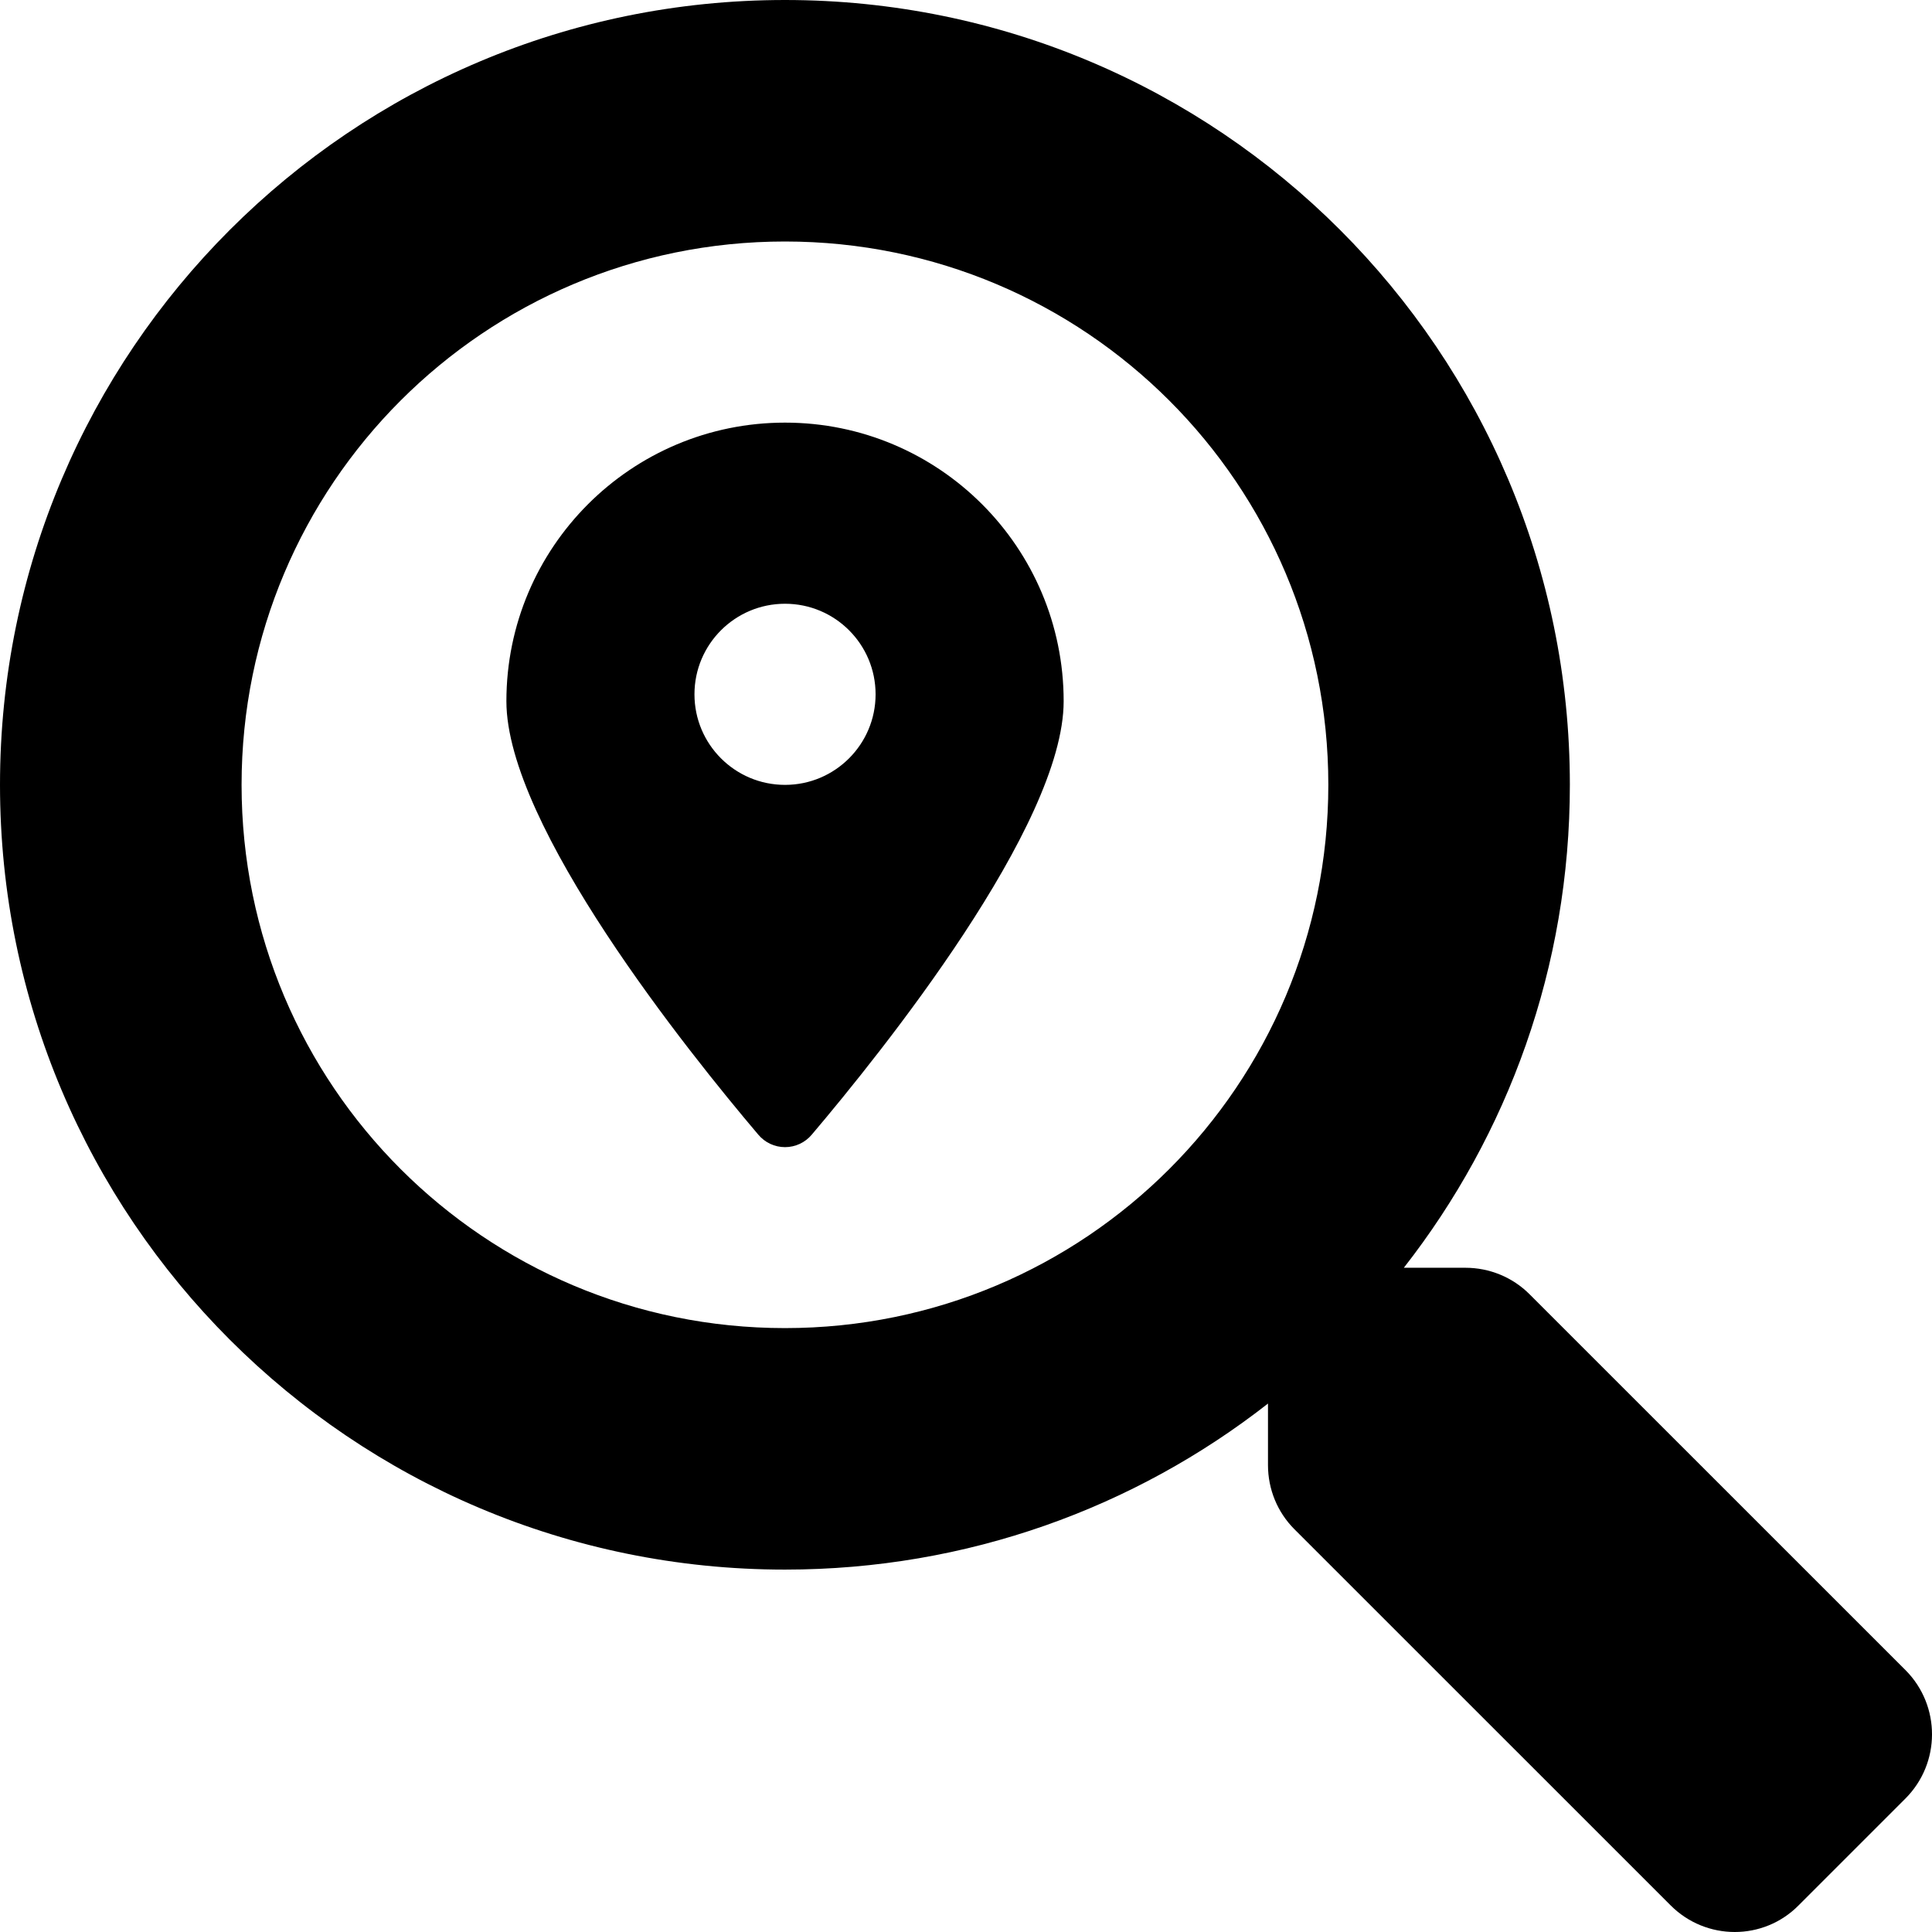
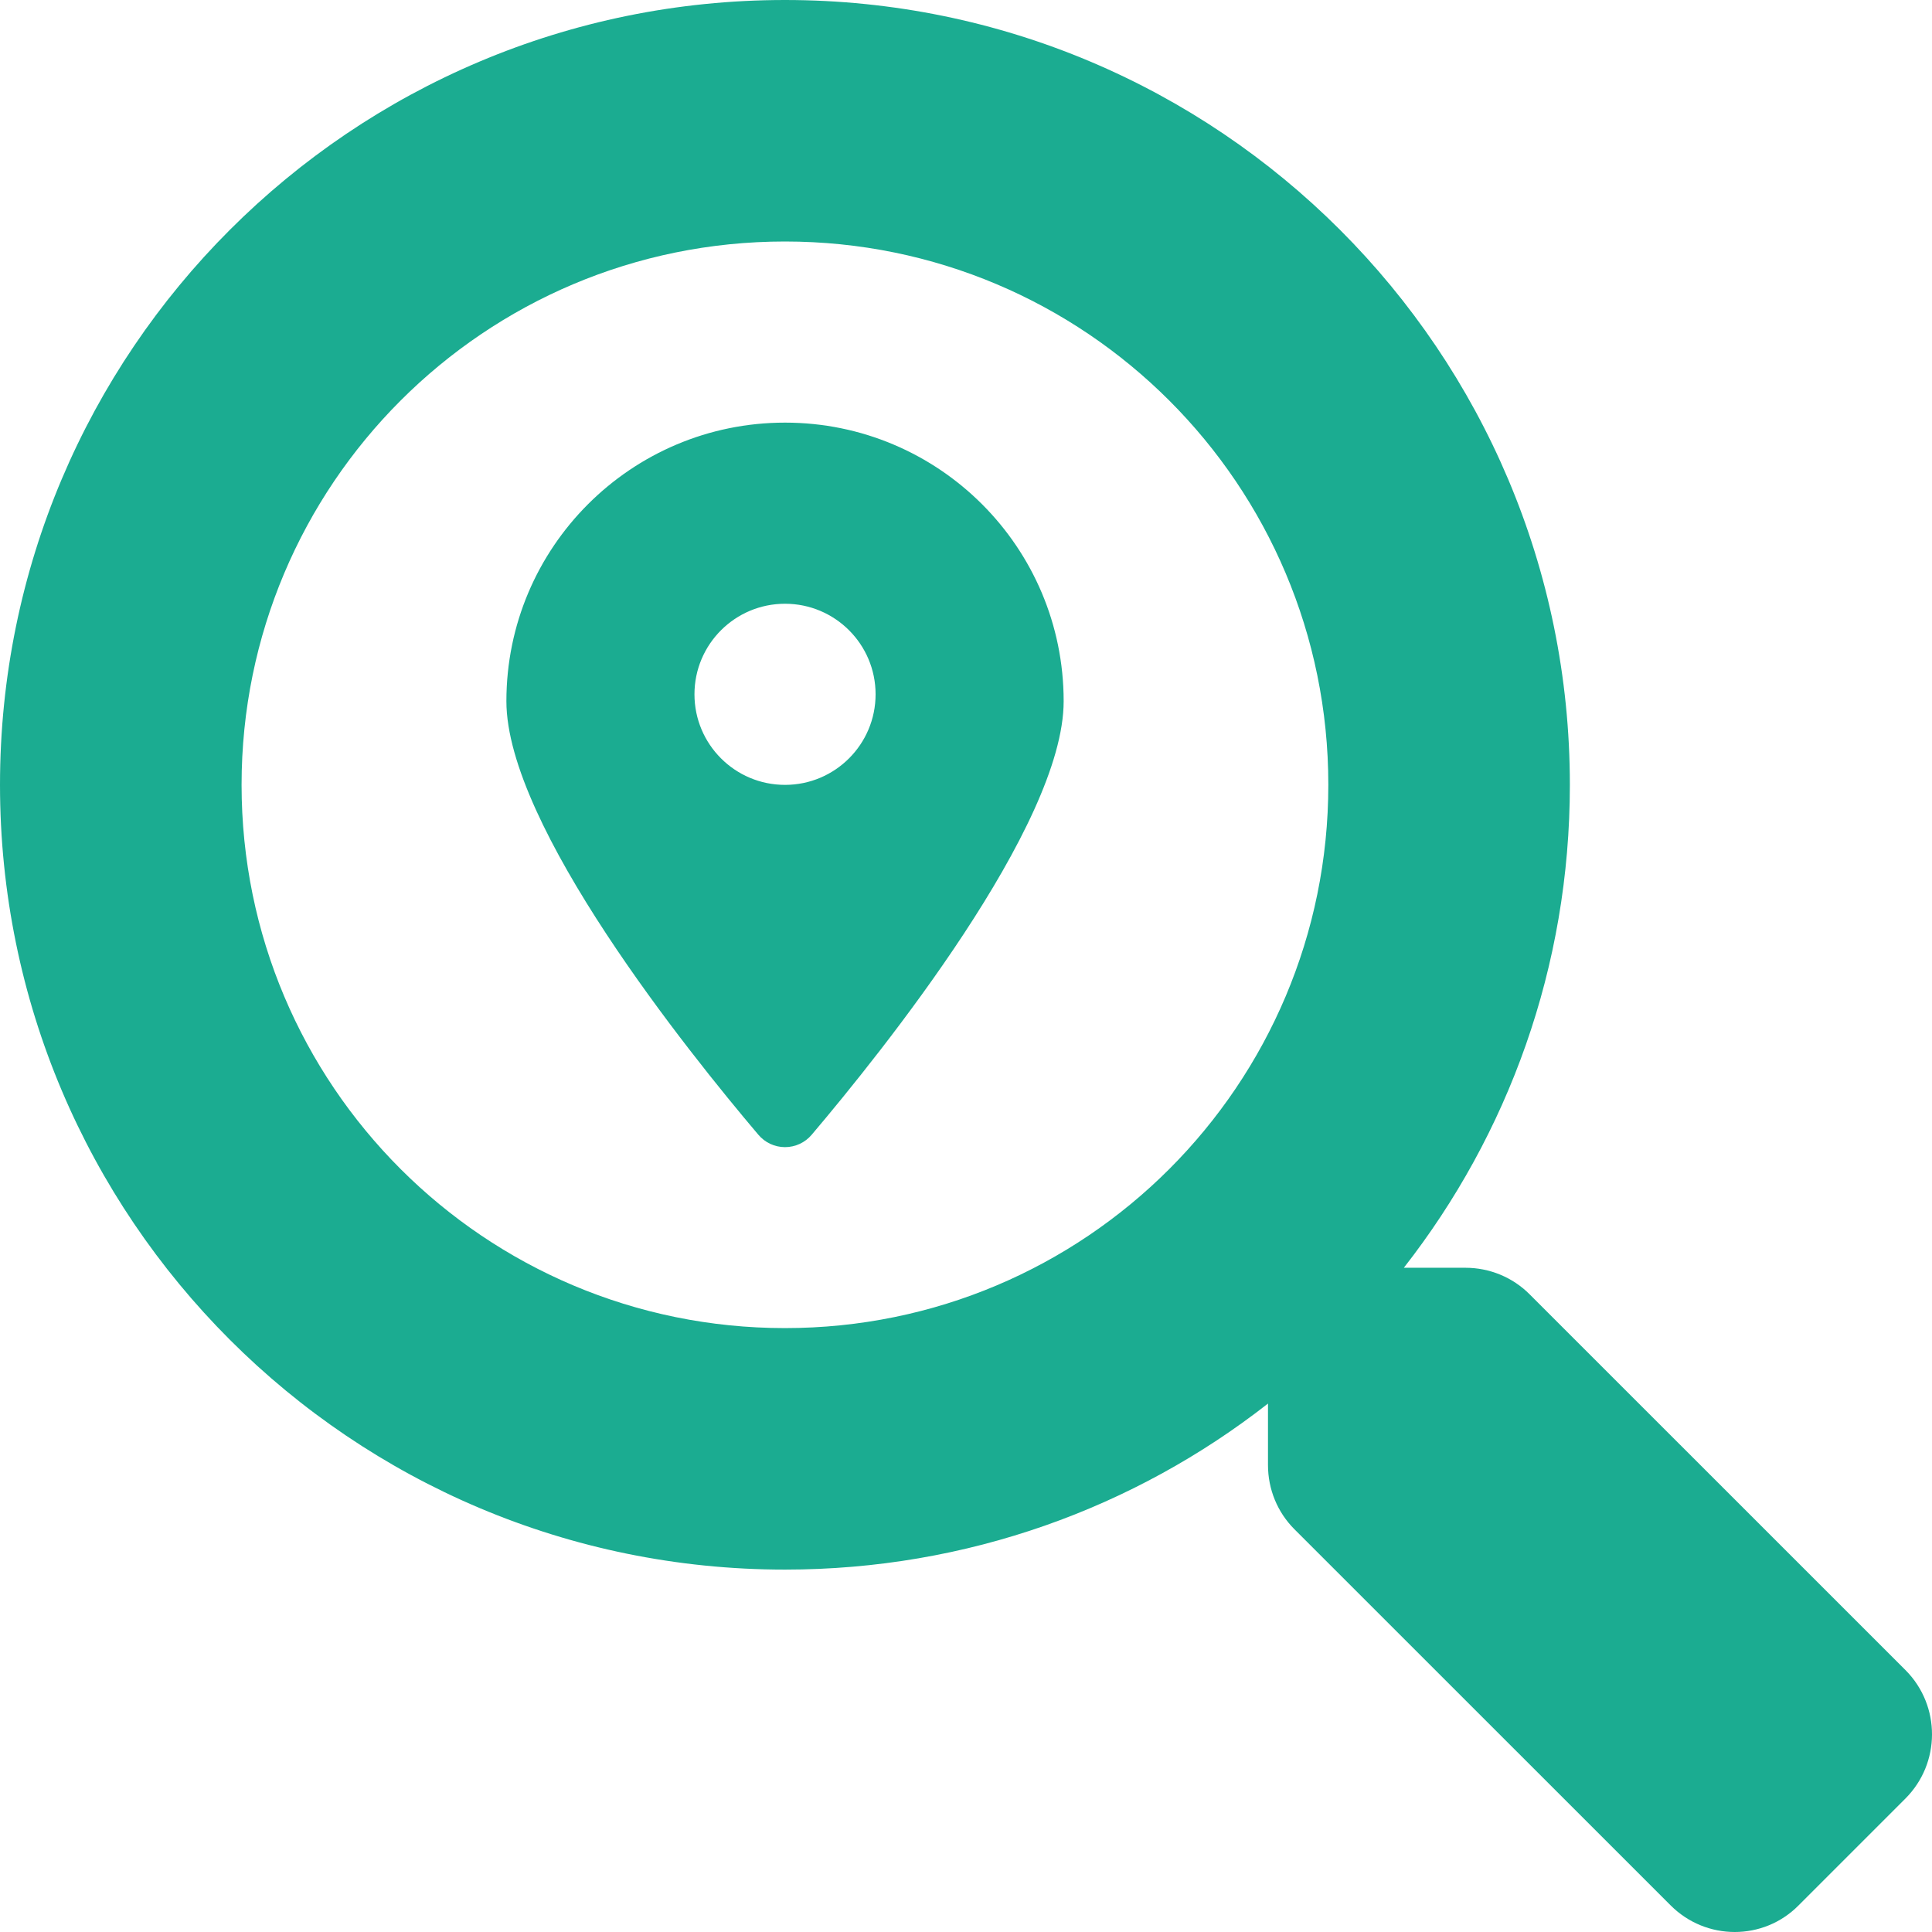
<svg xmlns="http://www.w3.org/2000/svg" aria-hidden="true" focusable="false" data-prefix="fas" data-icon="search-location" class="svg-inline--fa fa-search-location fa-w-16" role="img" viewBox="0 0 512 512">
-   <path fill="currentColor" d="M505.04 442.66l-99.71-99.69c-4.5-4.5-10.6-7-17-7h-16.3c27.6-35.3 44-79.69 44-127.99C416.03 93.09 322.92 0 208.02 0S0 93.09 0 207.98s93.11 207.98 208.02 207.98c48.3 0 92.71-16.4 128.01-44v16.3c0 6.4 2.5 12.5 7 17l99.71 99.69c9.4 9.4 24.6 9.4 33.9 0l28.3-28.3c9.4-9.4 9.4-24.59.1-33.99zm-297.02-90.7c-79.54 0-144-64.34-144-143.98 0-79.53 64.35-143.98 144-143.98 79.54 0 144 64.34 144 143.98 0 79.53-64.35 143.98-144 143.98zm.02-239.96c-40.78 0-73.84 33.05-73.84 73.83 0 32.96 48.26 93.05 66.75 114.86a9.24 9.24 0 0 0 14.18 0c18.49-21.81 66.75-81.89 66.75-114.86 0-40.78-33.06-73.83-73.84-73.83zm0 96c-13.26 0-24-10.75-24-24 0-13.26 10.75-24 24-24s24 10.74 24 24c0 13.25-10.75 24-24 24z" />
+   <path fill="#1bac91" d="M505.04 442.66l-99.71-99.69c-4.5-4.5-10.6-7-17-7h-16.3c27.6-35.3 44-79.69 44-127.99C416.03 93.09 322.92 0 208.02 0S0 93.09 0 207.98s93.11 207.98 208.02 207.98c48.3 0 92.71-16.4 128.01-44v16.3c0 6.4 2.5 12.5 7 17l99.71 99.69c9.4 9.4 24.6 9.4 33.9 0l28.3-28.3c9.4-9.4 9.4-24.59.1-33.99zm-297.02-90.7c-79.54 0-144-64.34-144-143.98 0-79.53 64.35-143.98 144-143.98 79.54 0 144 64.34 144 143.98 0 79.53-64.35 143.98-144 143.98zm.02-239.96c-40.78 0-73.84 33.05-73.84 73.83 0 32.96 48.26 93.05 66.75 114.86a9.24 9.24 0 0 0 14.18 0c18.49-21.81 66.75-81.89 66.75-114.86 0-40.78-33.06-73.83-73.84-73.83zm0 96c-13.26 0-24-10.75-24-24 0-13.26 10.75-24 24-24s24 10.74 24 24c0 13.25-10.75 24-24 24z" />
</svg>
